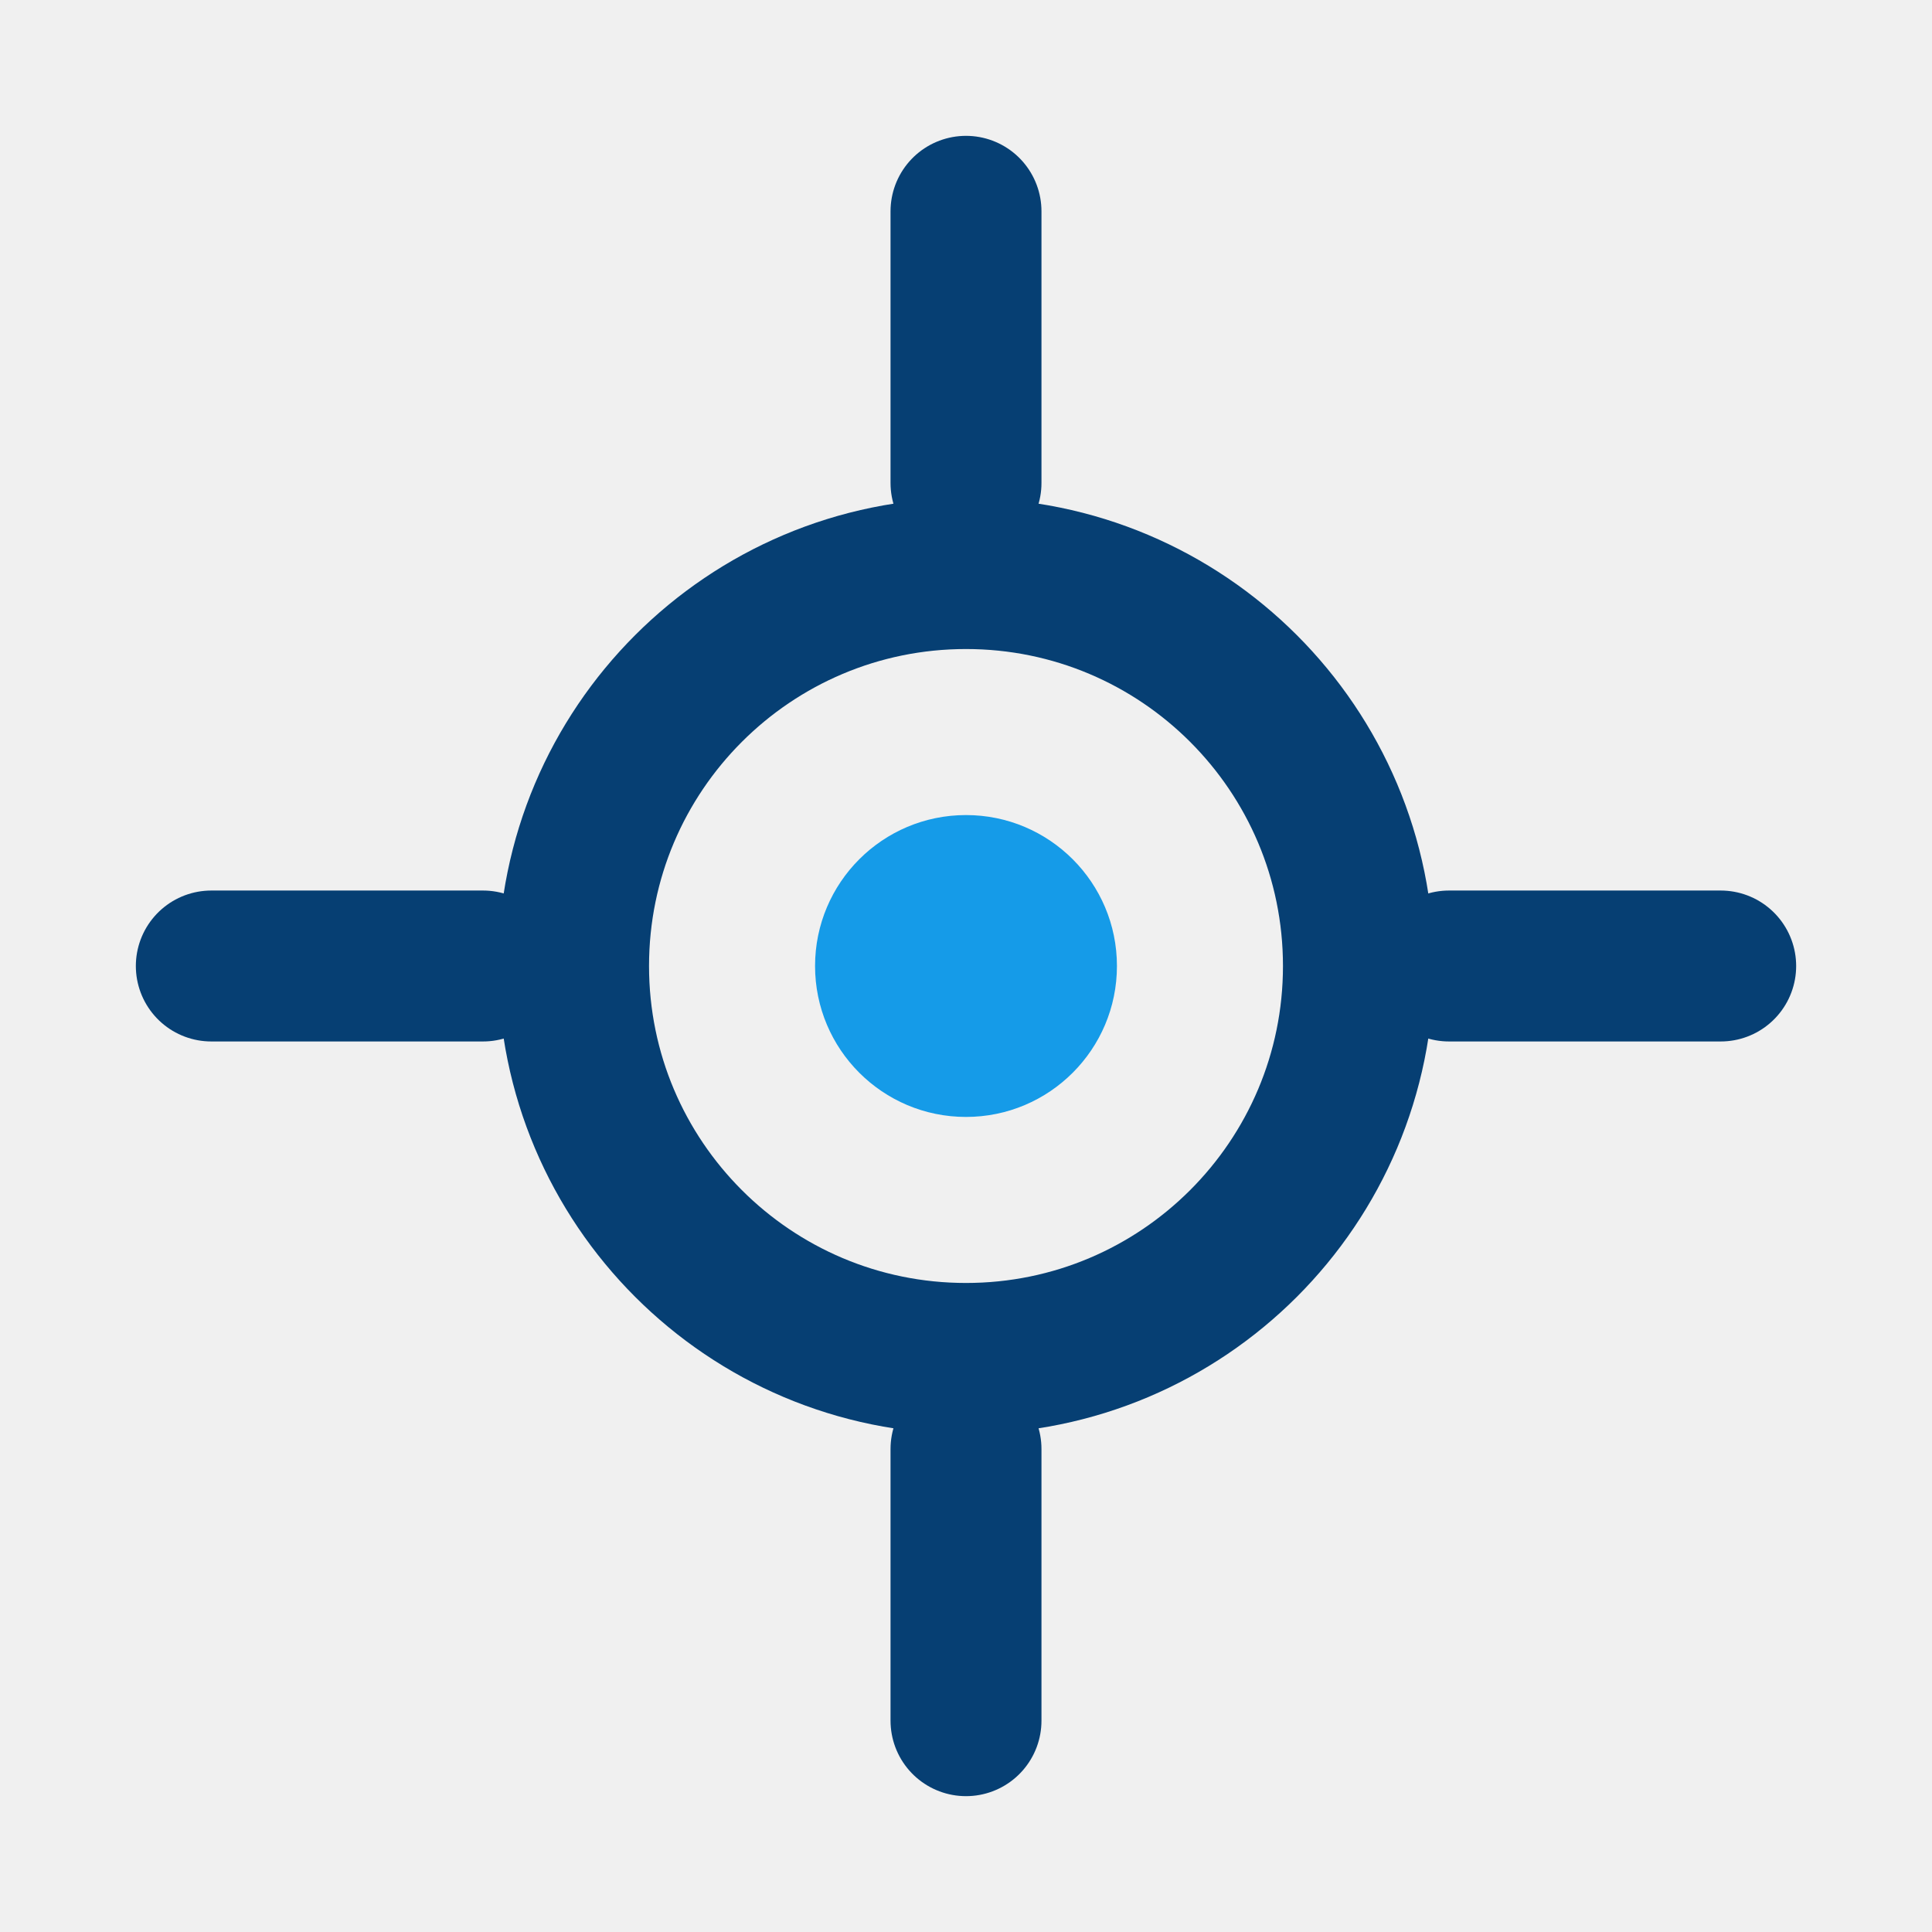
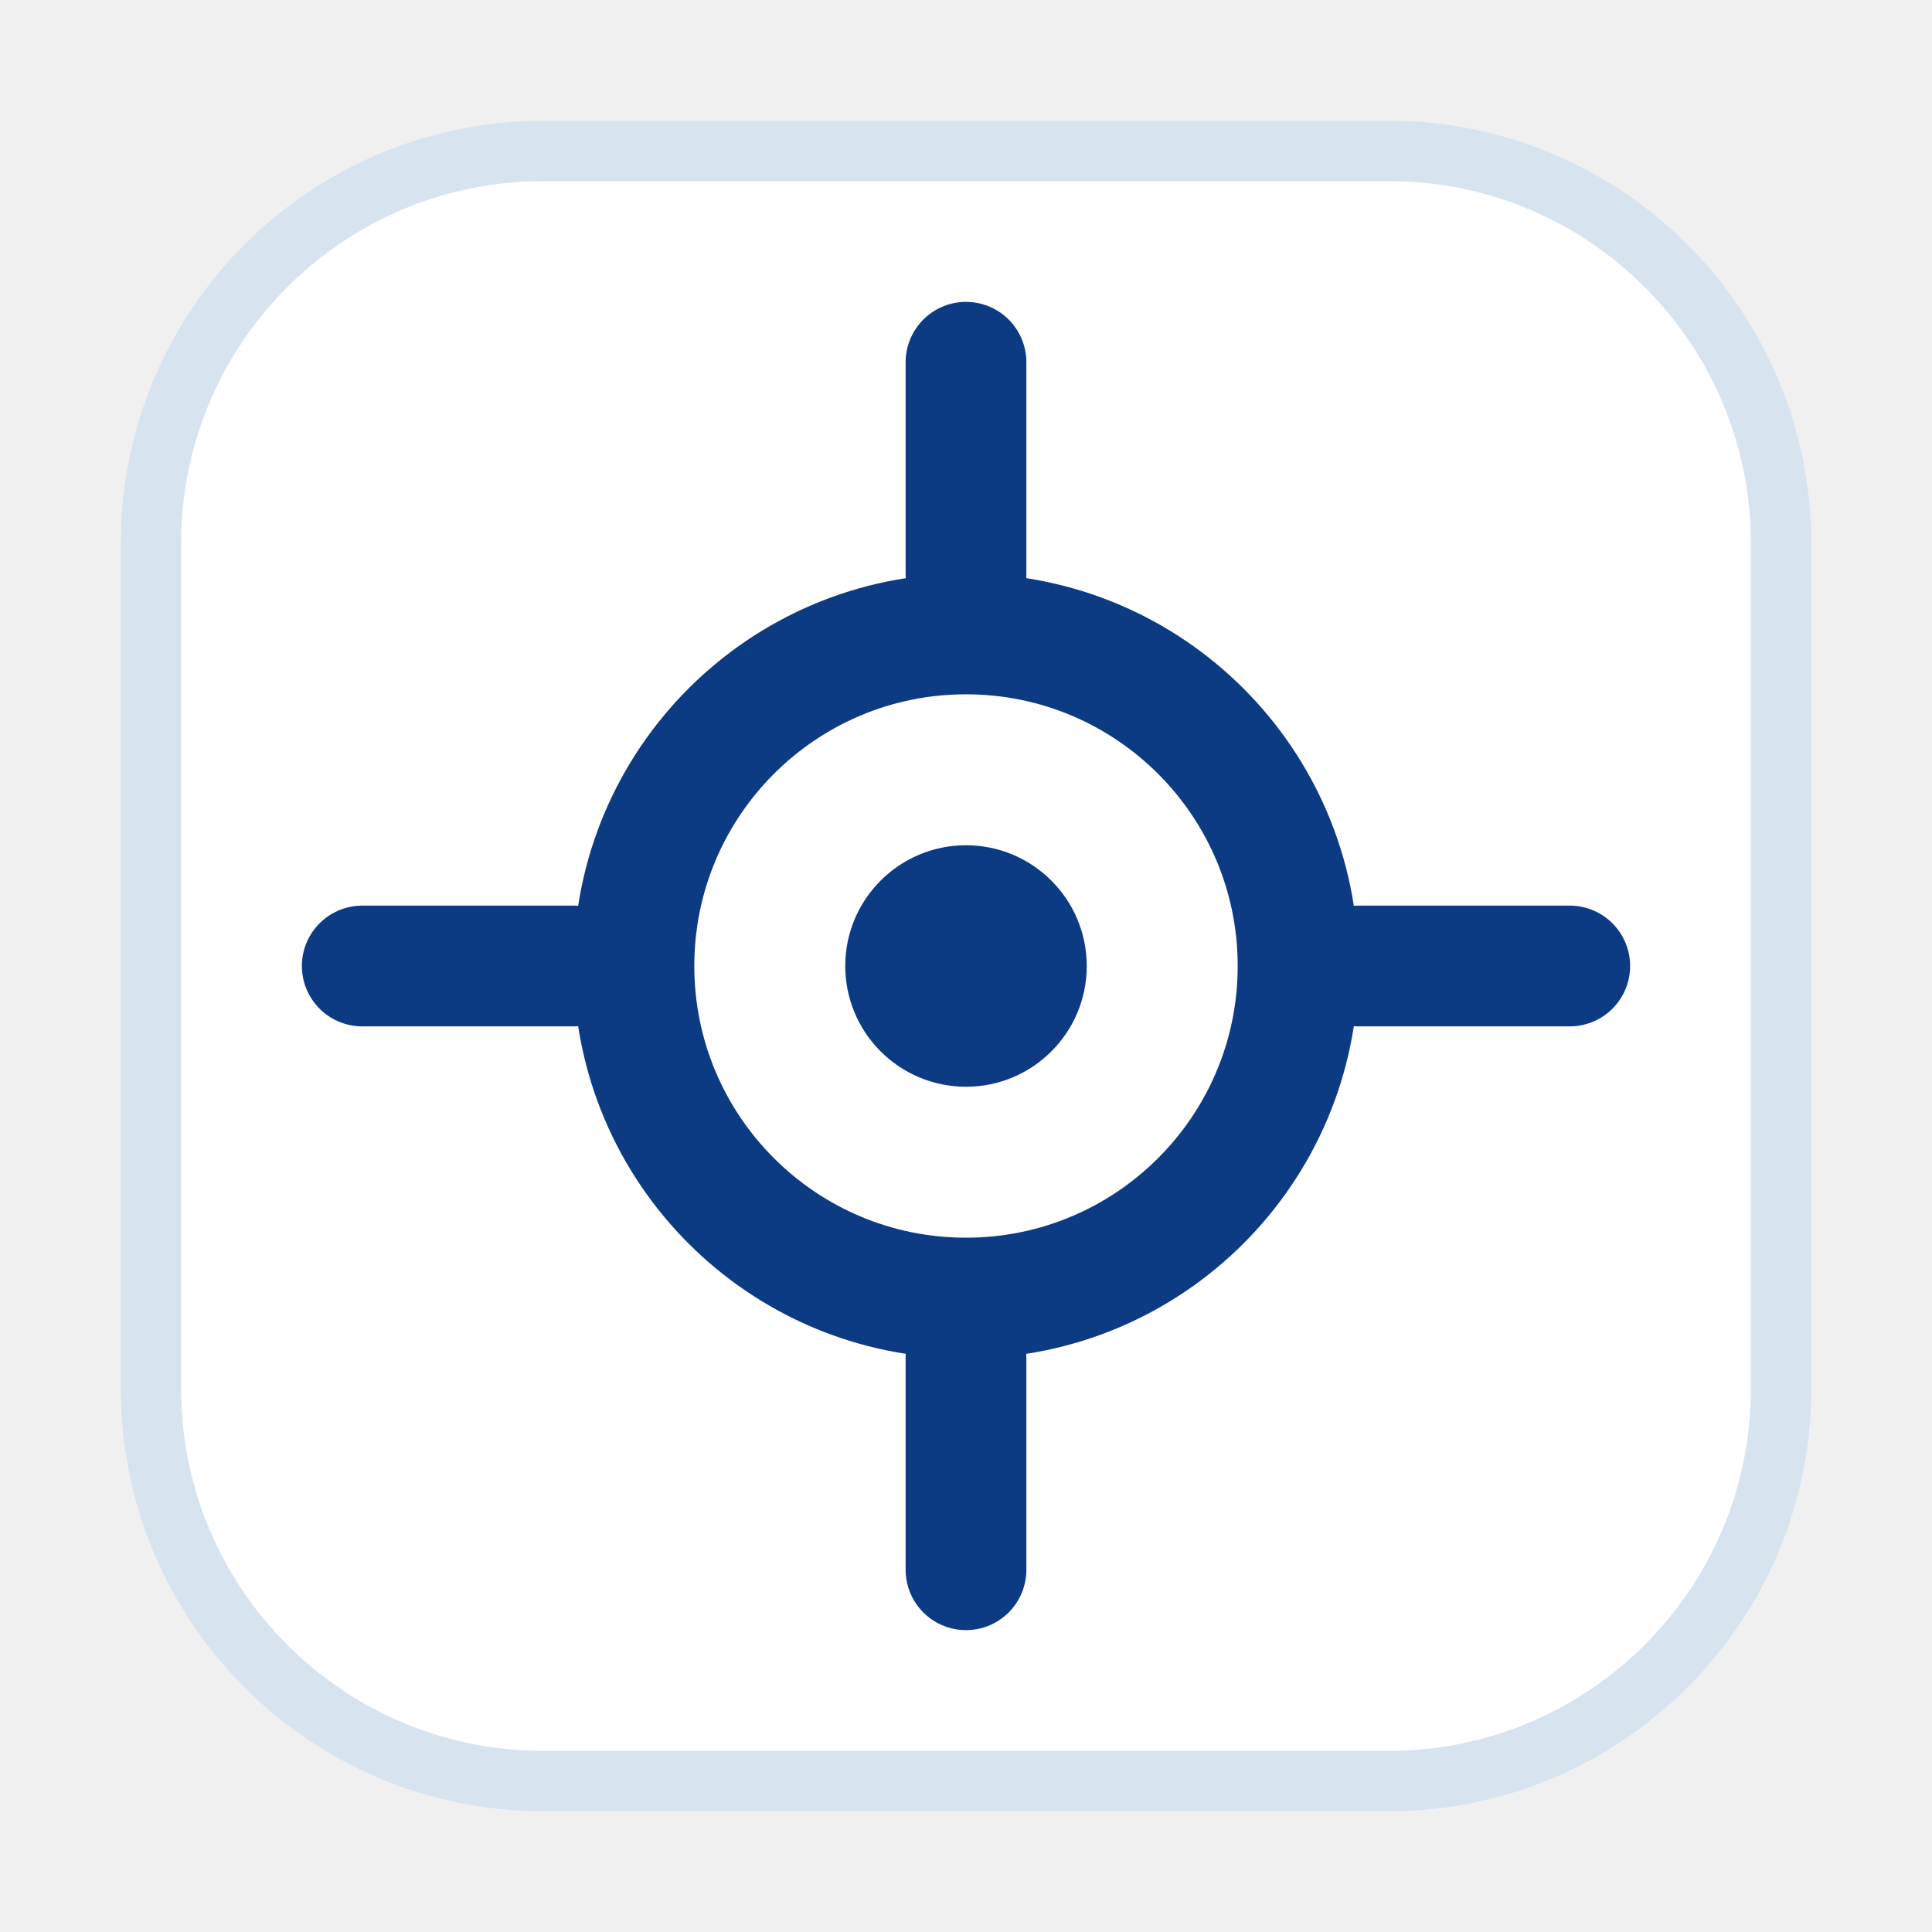
- <svg xmlns="http://www.w3.org/2000/svg" viewBox="0 0 64 64">
-   <circle cx="32" cy="32" r="13" fill="none" stroke="#063f73" stroke-width="5" />
-   <circle cx="32" cy="32" r="5" fill="#159be8" />
-   <g stroke="#063f73" stroke-width="5" stroke-linecap="round">
-     <path d="M32 7v9M32 48v9M7 32h9M48 32h9" />
-   </g>
+ <svg xmlns="http://www.w3.org/2000/svg" viewBox="0 0 64 64" fill="none">
+   <rect x="5" y="5" width="54" height="54" rx="13" fill="white" stroke="#D7E4EF" stroke-width="2" />
+   <circle cx="32" cy="32" r="11" stroke="#0C3B84" stroke-width="4" />
+   <circle cx="32" cy="32" r="4" fill="#0C3B84" />
+   <path d="M32 12v7M32 45v7M12 32h7M45 32h7" stroke="#0C3B84" stroke-width="4" stroke-linecap="round" />
</svg>
